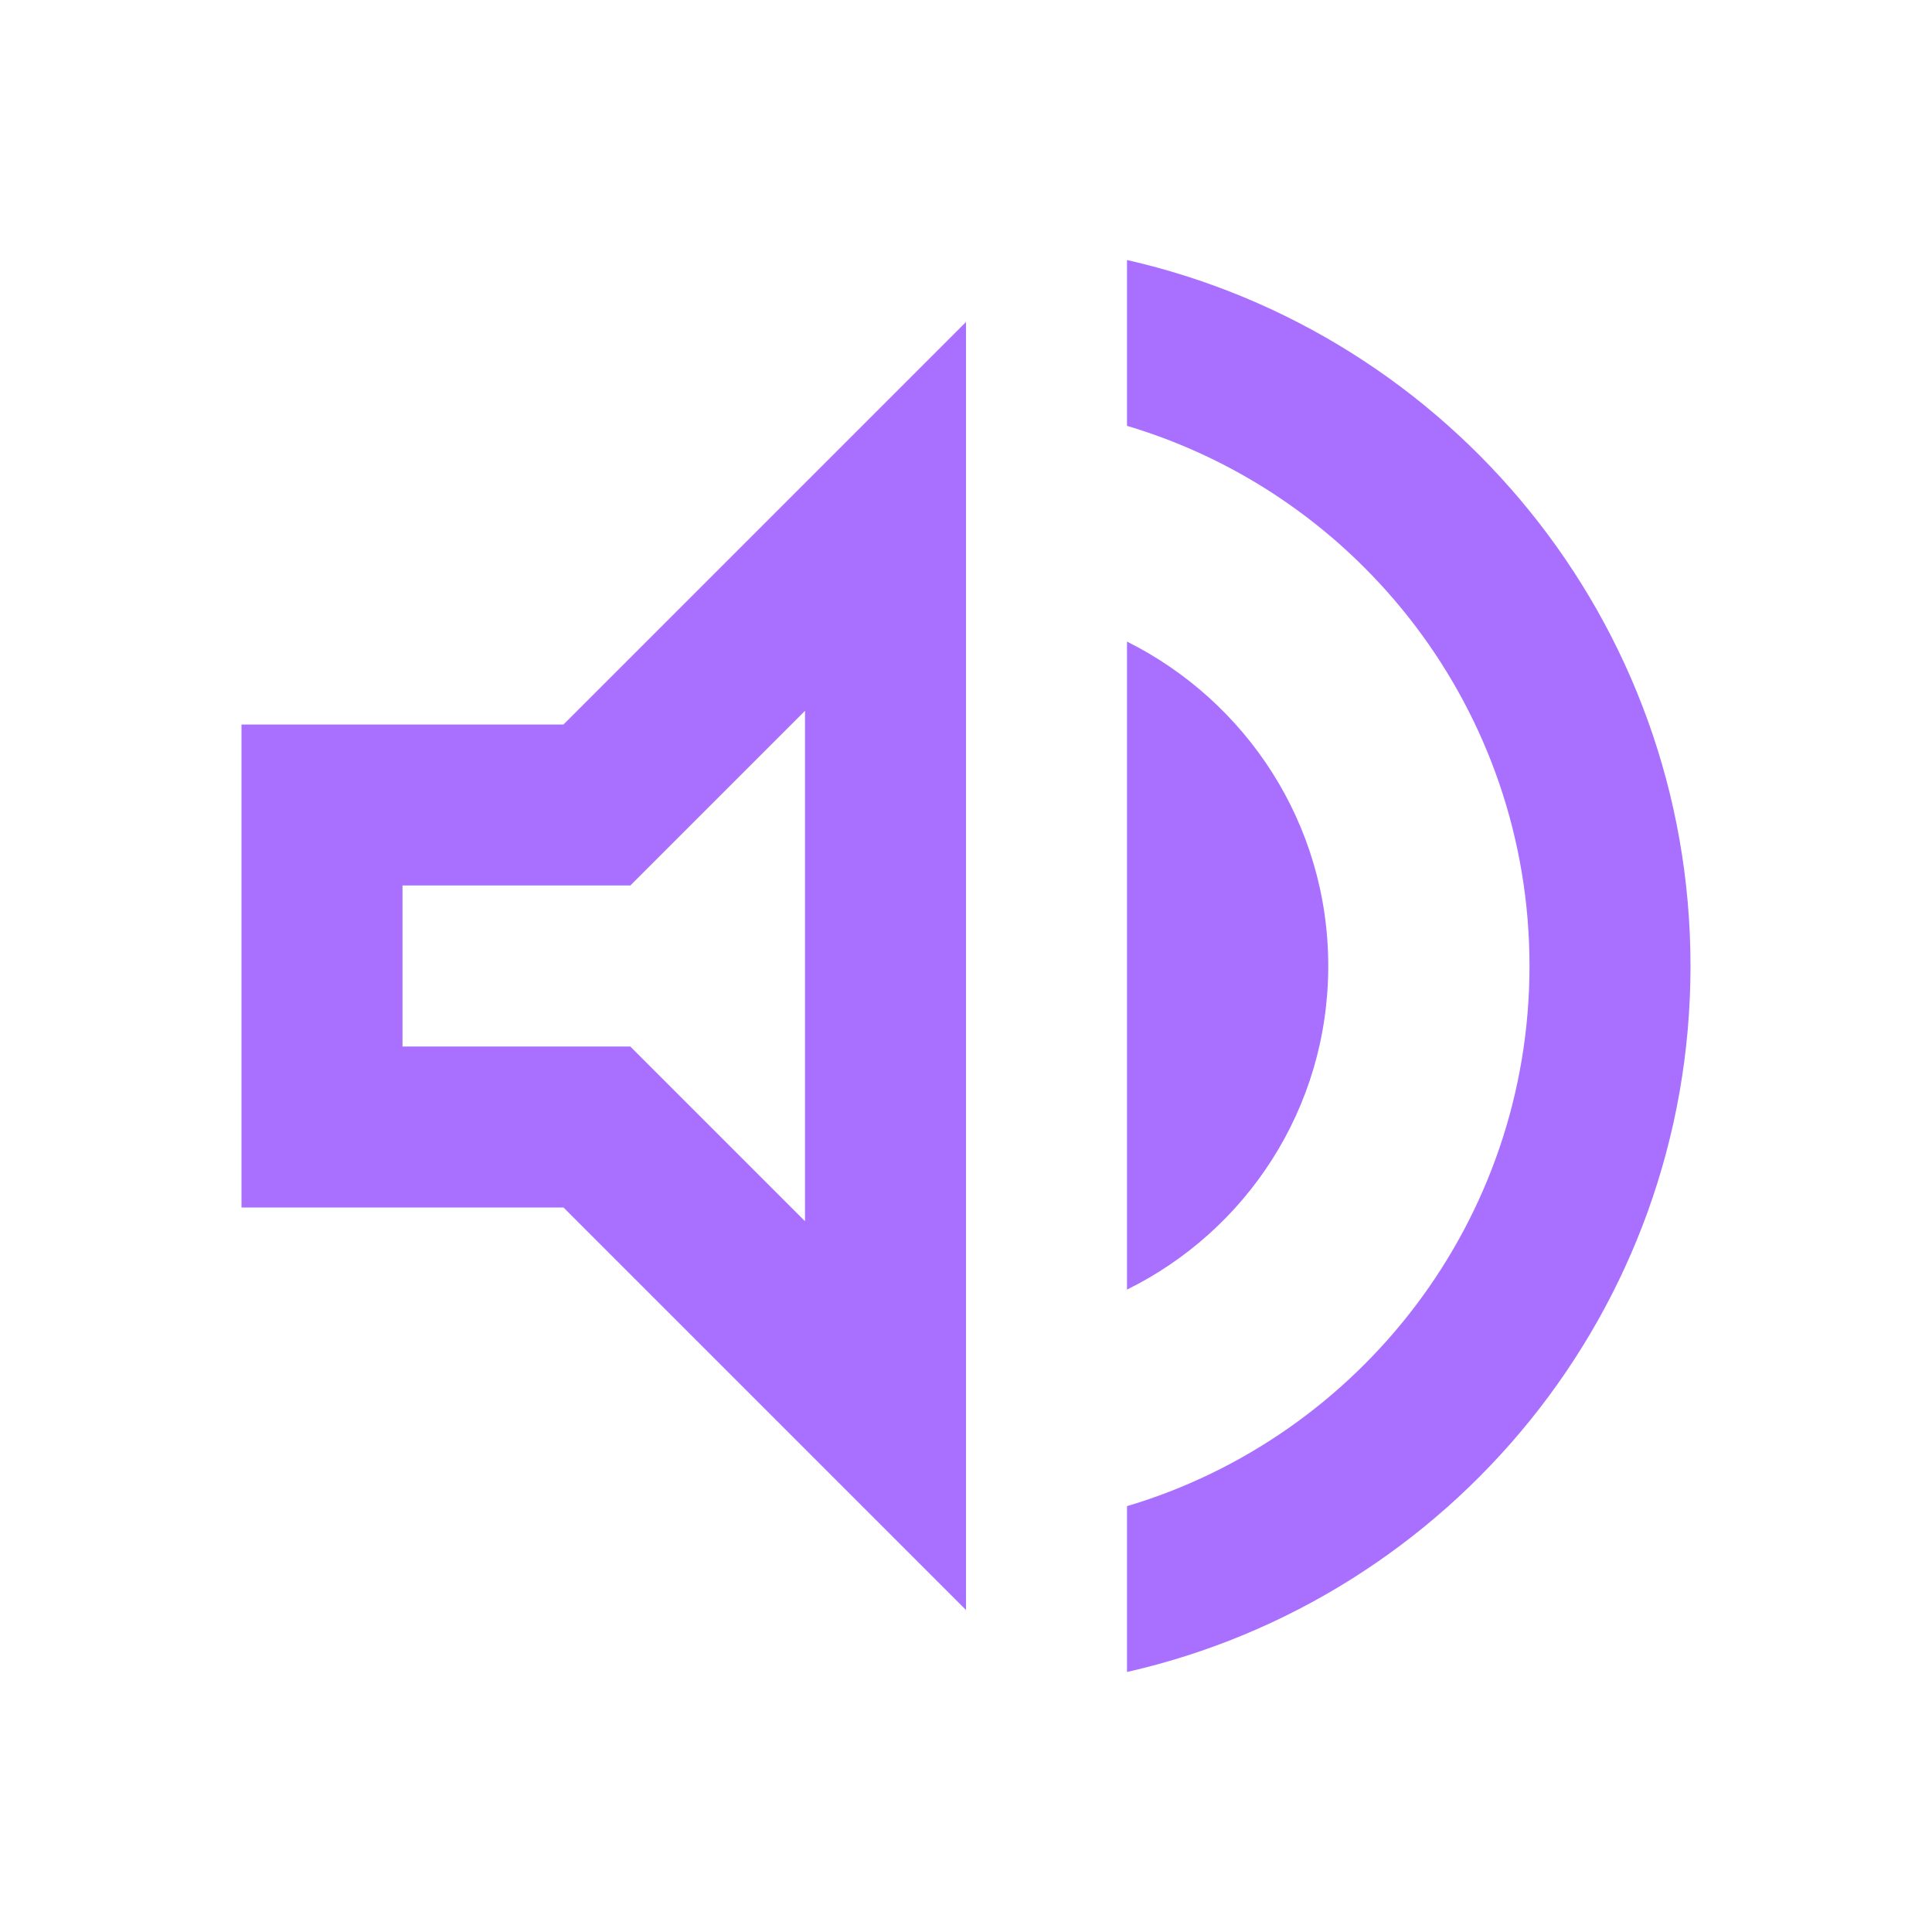
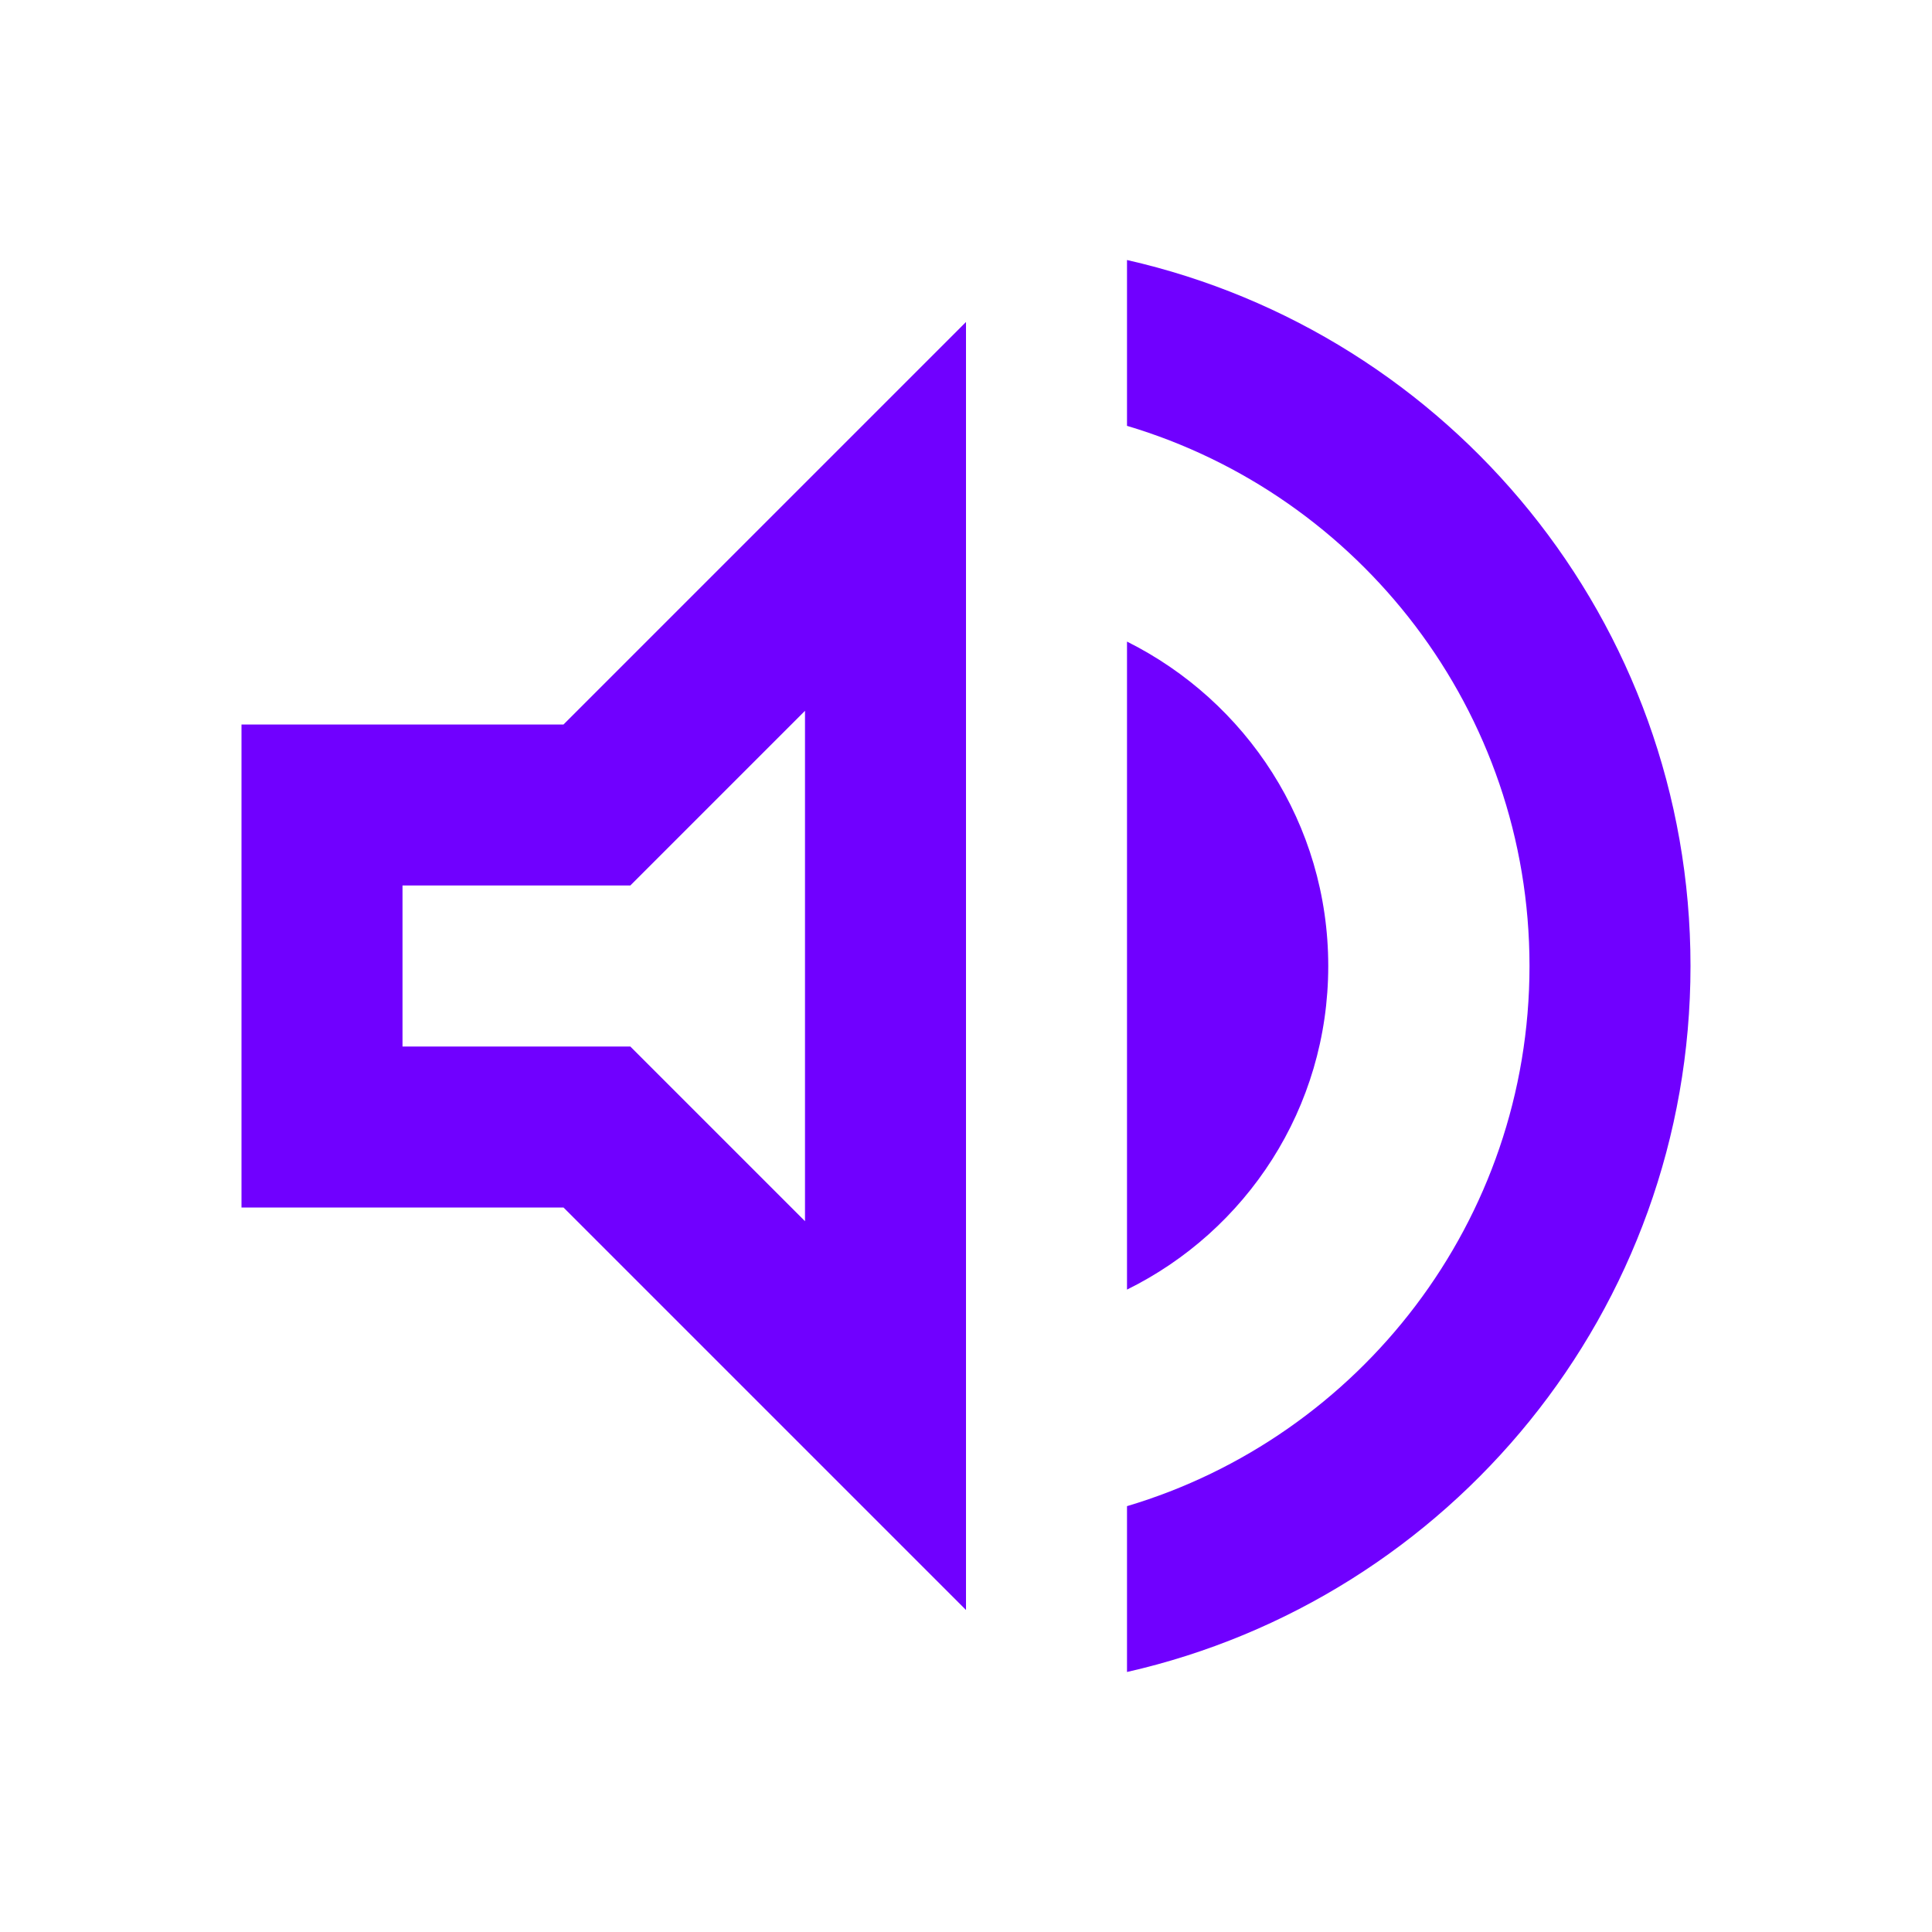
- <svg xmlns="http://www.w3.org/2000/svg" height="24px" viewBox="0 0 24 24" width="24px" fill="#A970FF">
+ <svg xmlns="http://www.w3.org/2000/svg" height="24px" viewBox="0 0 24 24" width="24px" fill="#7000FF">
  <path d="M0 0h24v24H0V0z" fill="none" />
  <path d="M3 9v6h4l5 5V4L7 9H3zm7-.17v6.34L7.83 13H5v-2h2.83L10 8.83zM16.5 12c0-1.77-1.02-3.29-2.5-4.03v8.05c1.48-.73 2.5-2.25 2.5-4.02zM14 3.23v2.06c2.89.86 5 3.54 5 6.71s-2.11 5.85-5 6.71v2.06c4.01-.91 7-4.49 7-8.77 0-4.28-2.99-7.86-7-8.77z" />
</svg>
